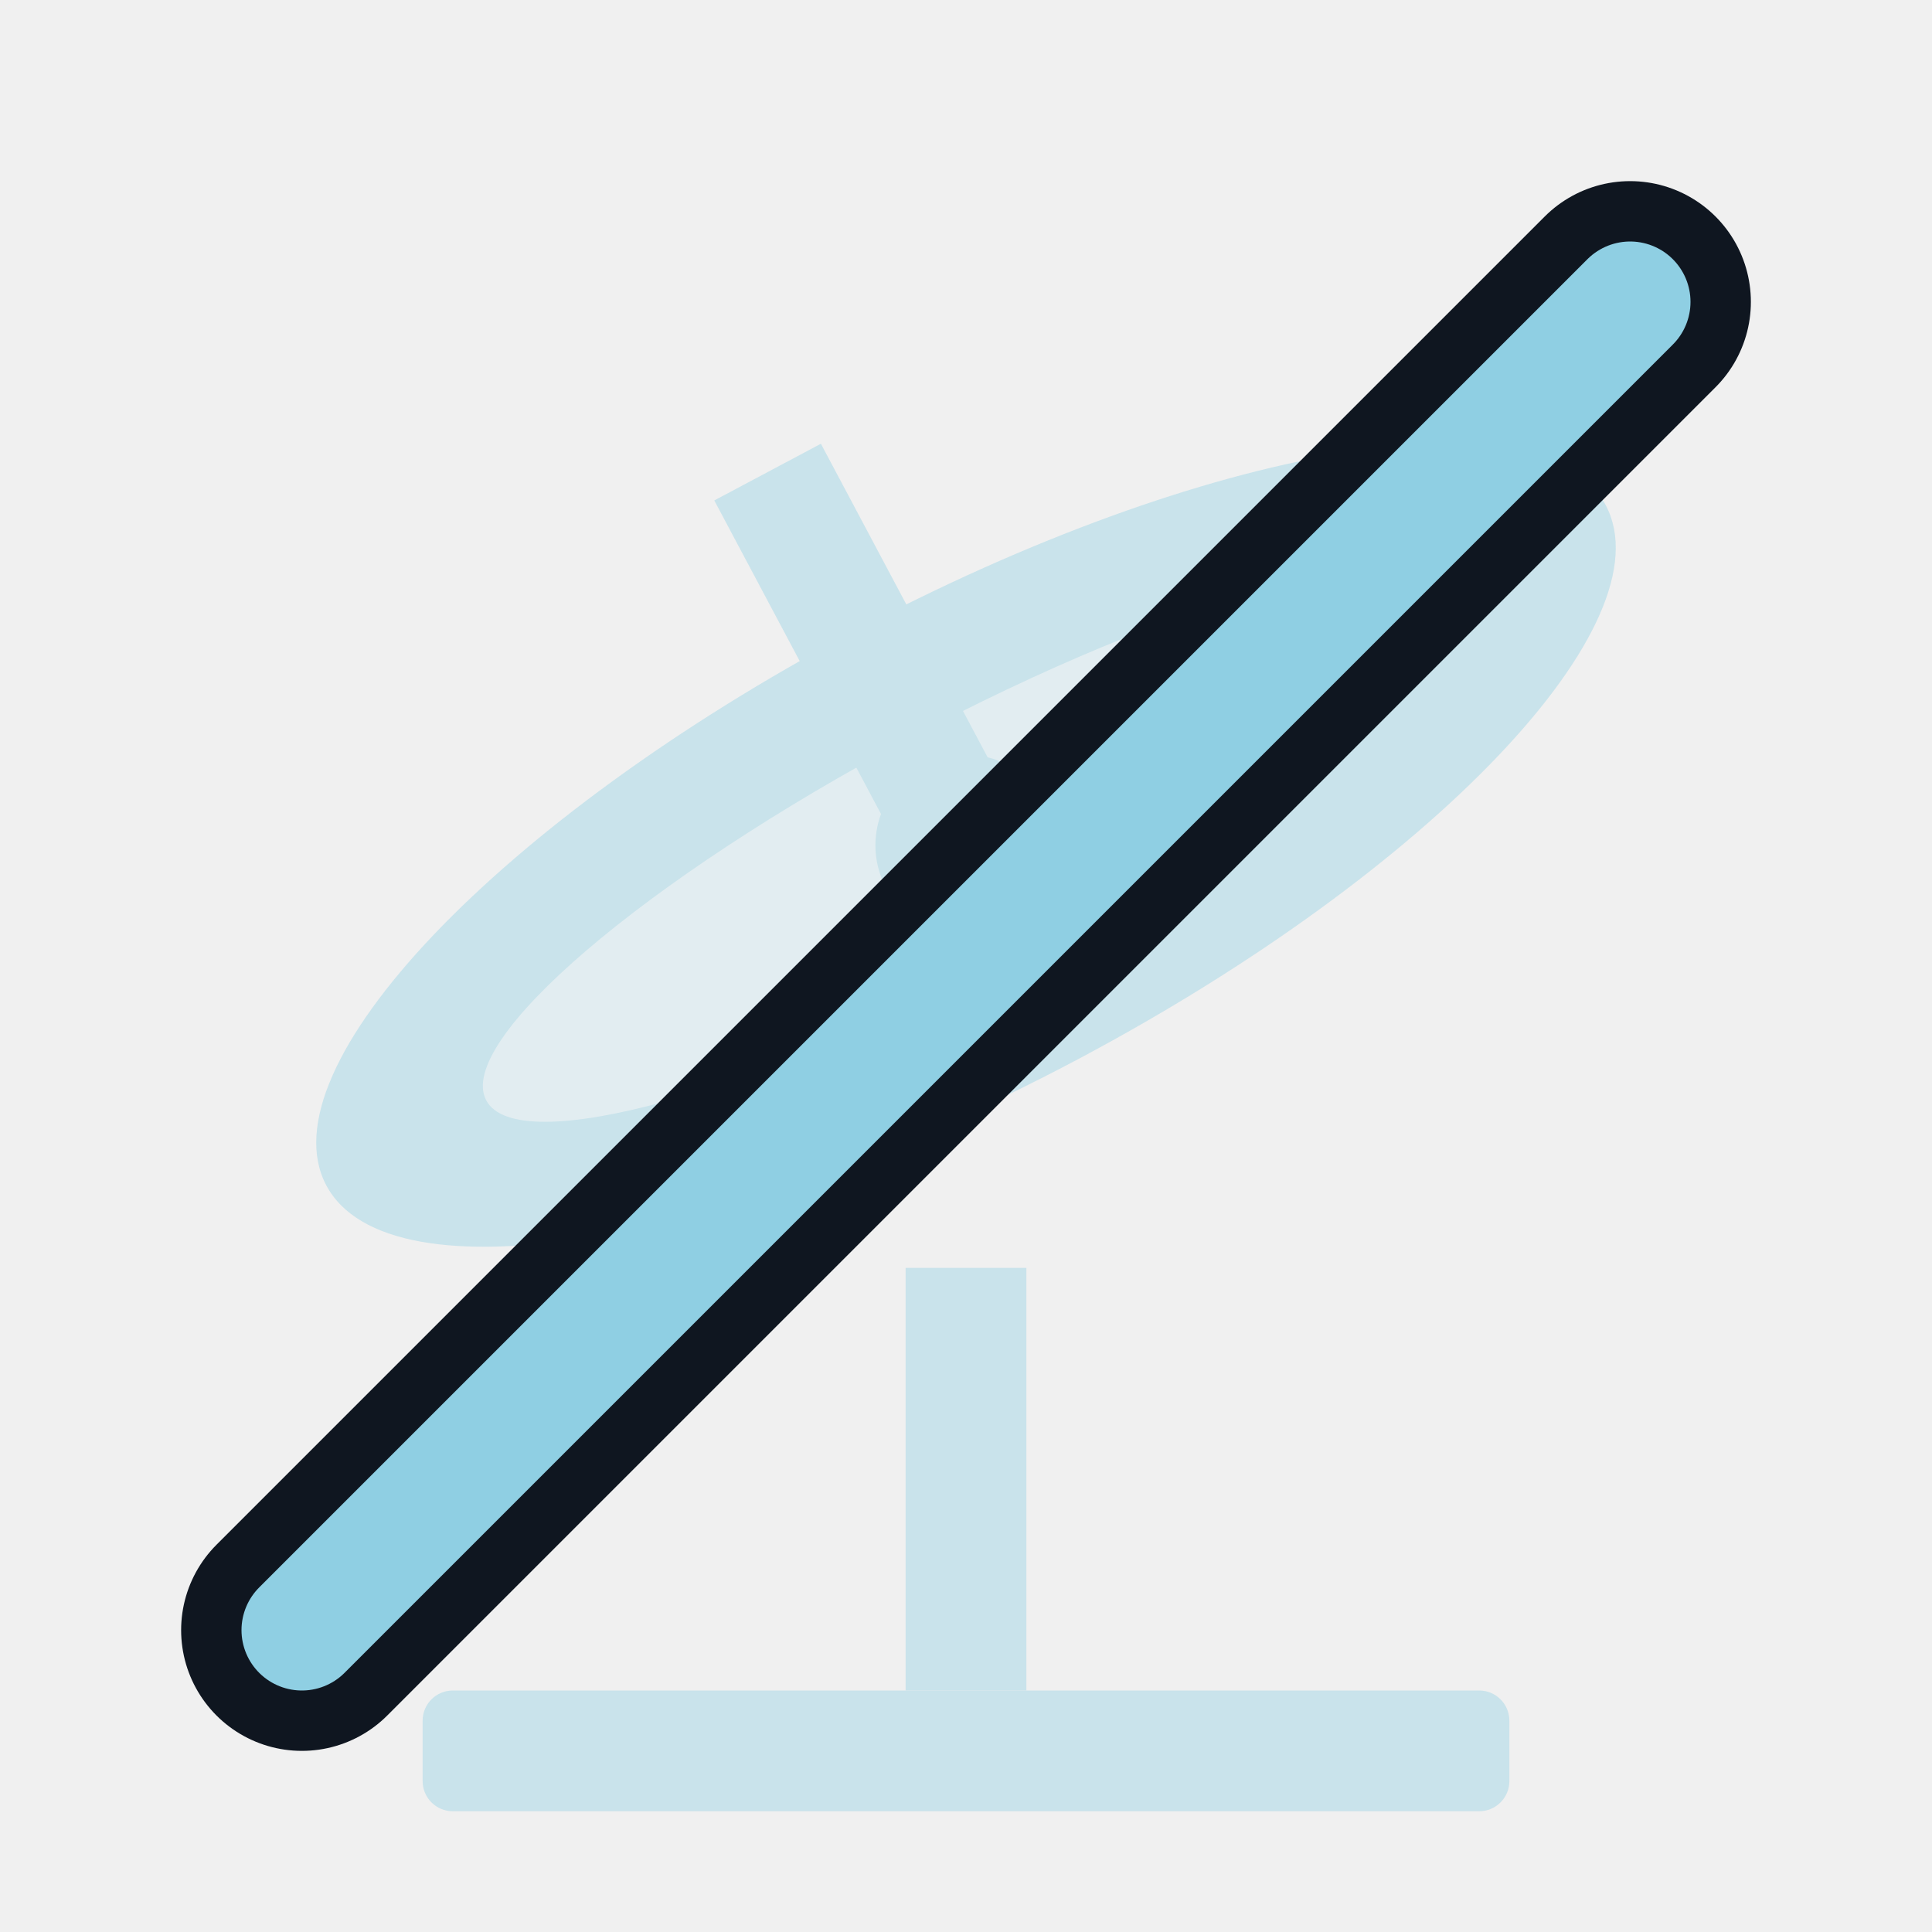
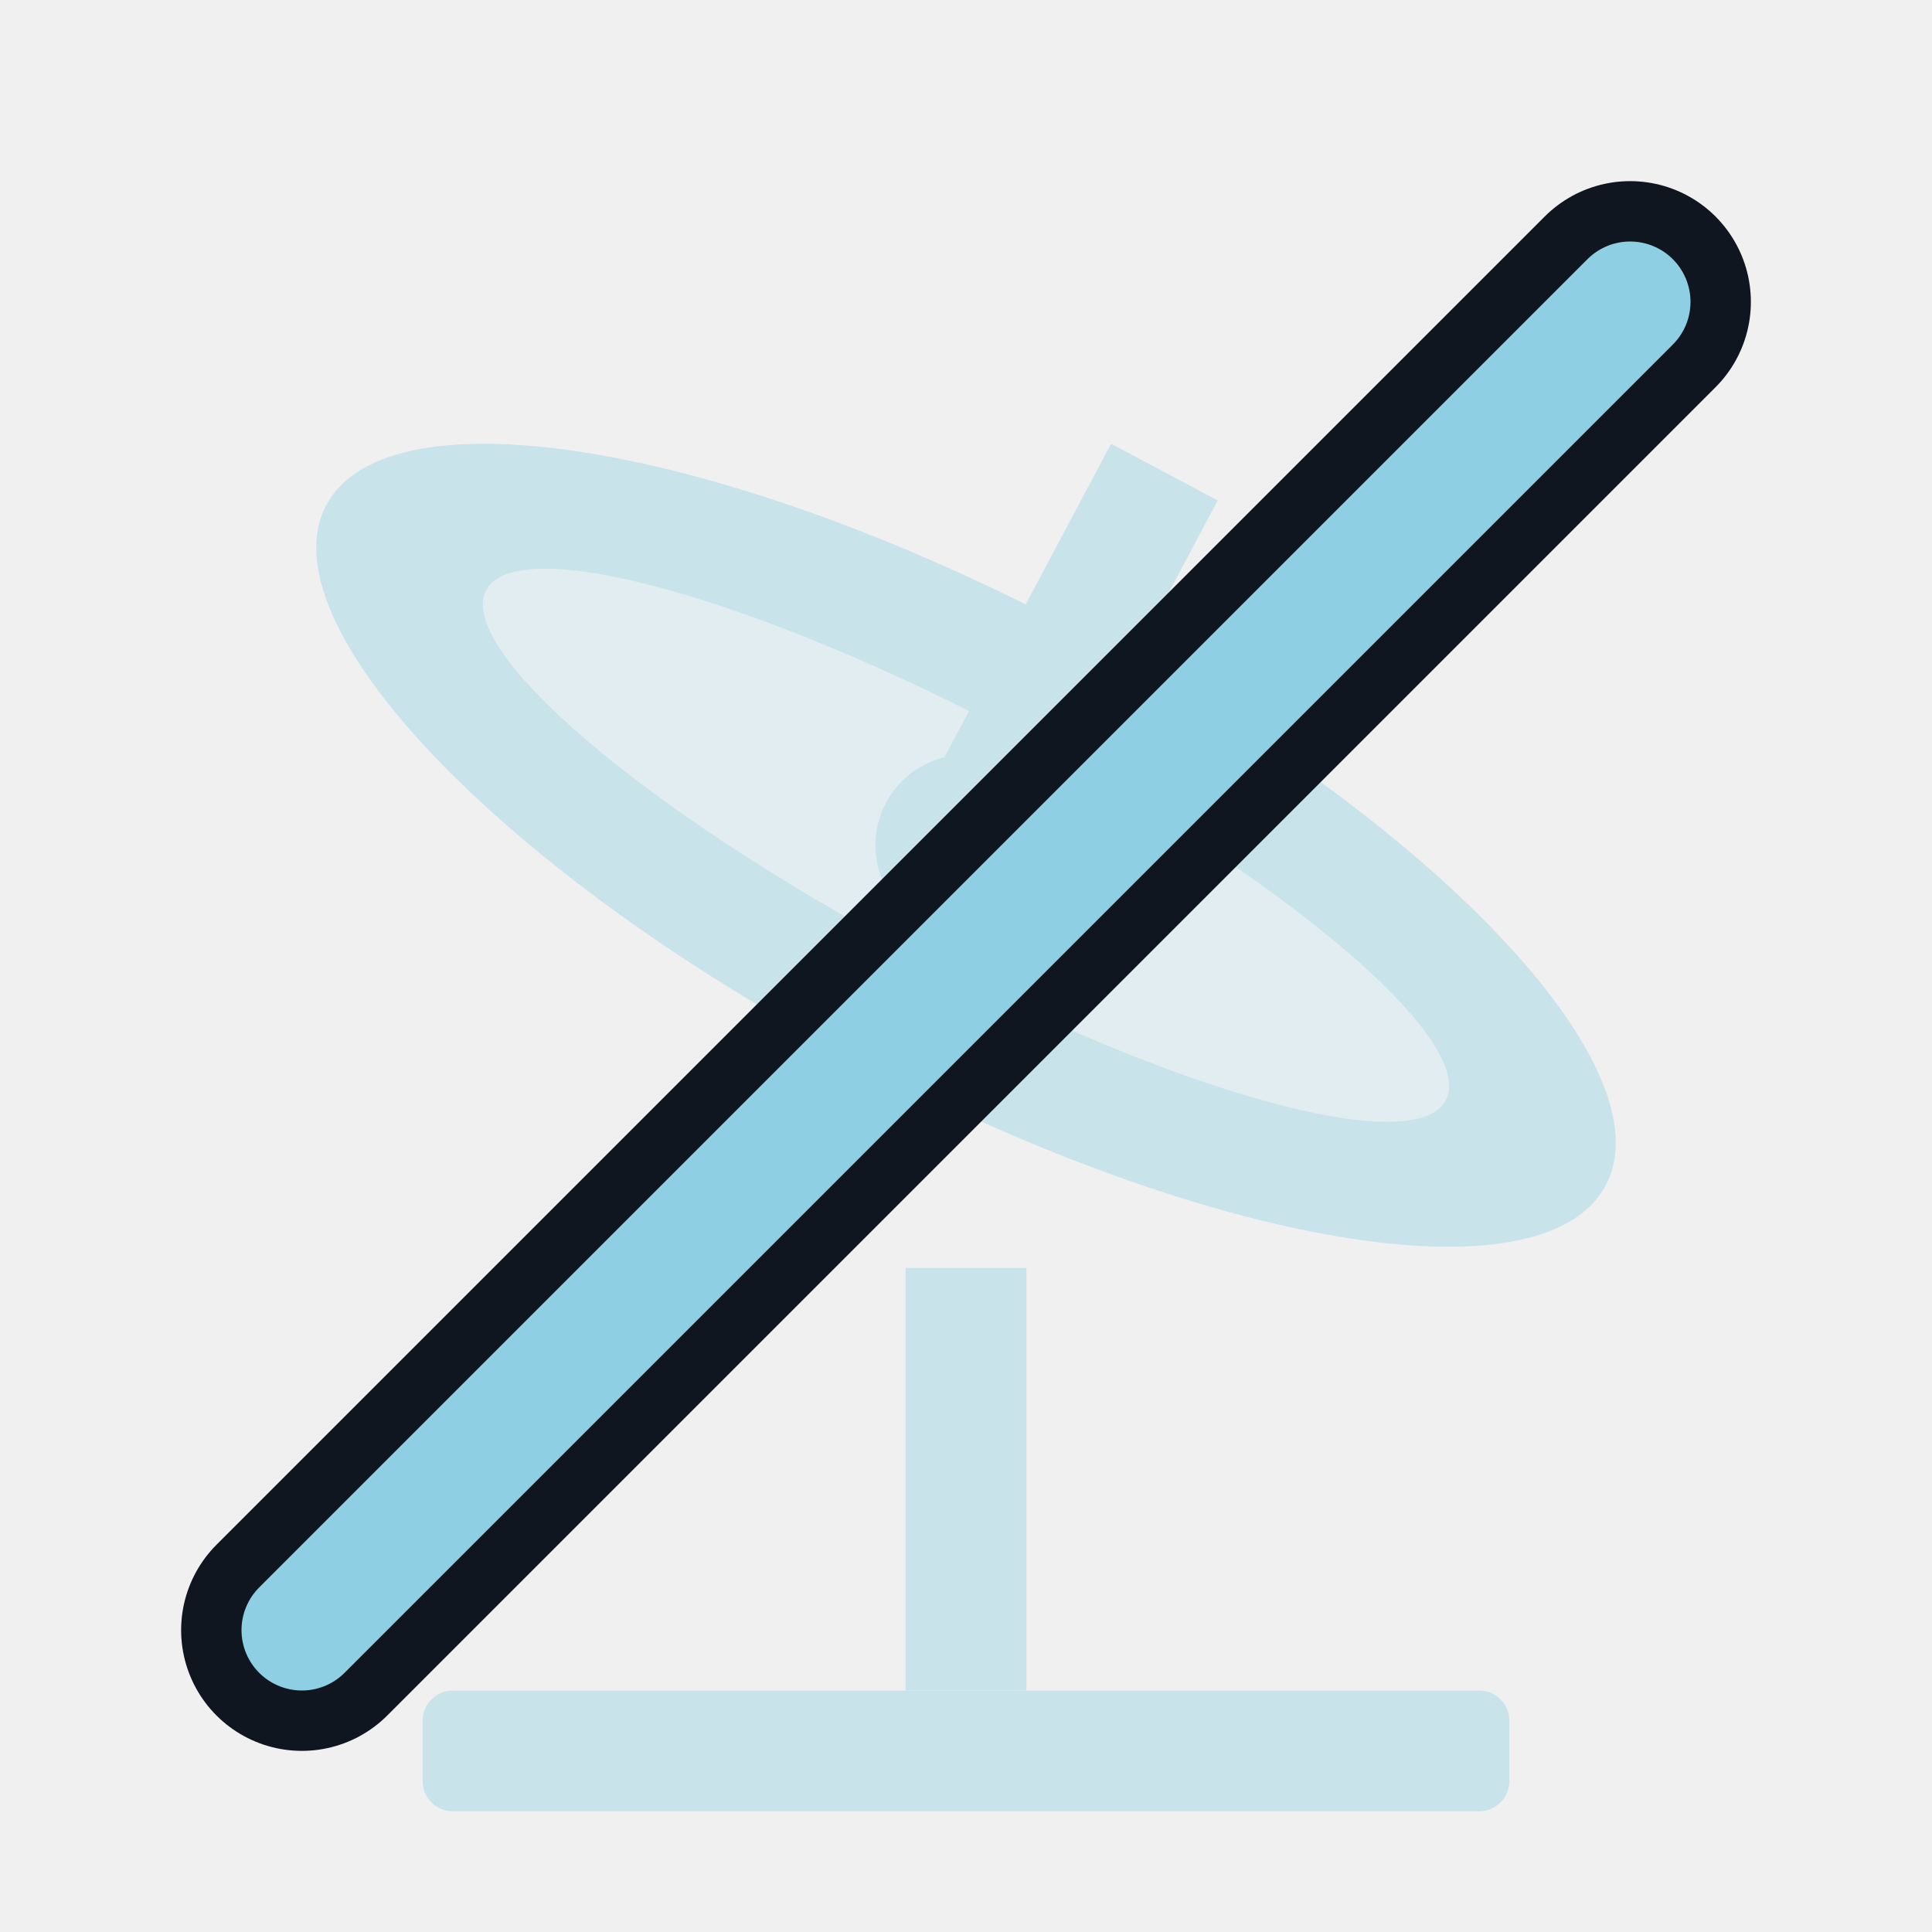
<svg xmlns="http://www.w3.org/2000/svg" viewBox="0 0 64 64" role="img" aria-label="Dish — off">
  <g opacity="0.4">
    <rect x="14" y="56" width="36" height="4" rx="1" fill="#8FCFE3" />
    <rect x="30" y="42" width="4" height="14" fill="#8FCFE3" />
-     <g transform="rotate(-28 32 28)">
+     <g transform="rotate(28 32 28)">
      <ellipse cx="32" cy="28" rx="24" ry="8" fill="#8FCFE3" />
      <ellipse cx="32" cy="28" rx="18" ry="4" fill="#ffffff" opacity="0.55" />
      <circle cx="32" cy="28" r="3" fill="#8FCFE3" />
      <rect x="30" y="14" width="4" height="14" fill="#8FCFE3" />
    </g>
  </g>
  <line x1="10" y1="54" x2="54" y2="10" stroke="#0F1620" stroke-width="8" stroke-linecap="round" />
  <line x1="10" y1="54" x2="54" y2="10" stroke="#8FCFE3" stroke-width="4" stroke-linecap="round" />
</svg>
